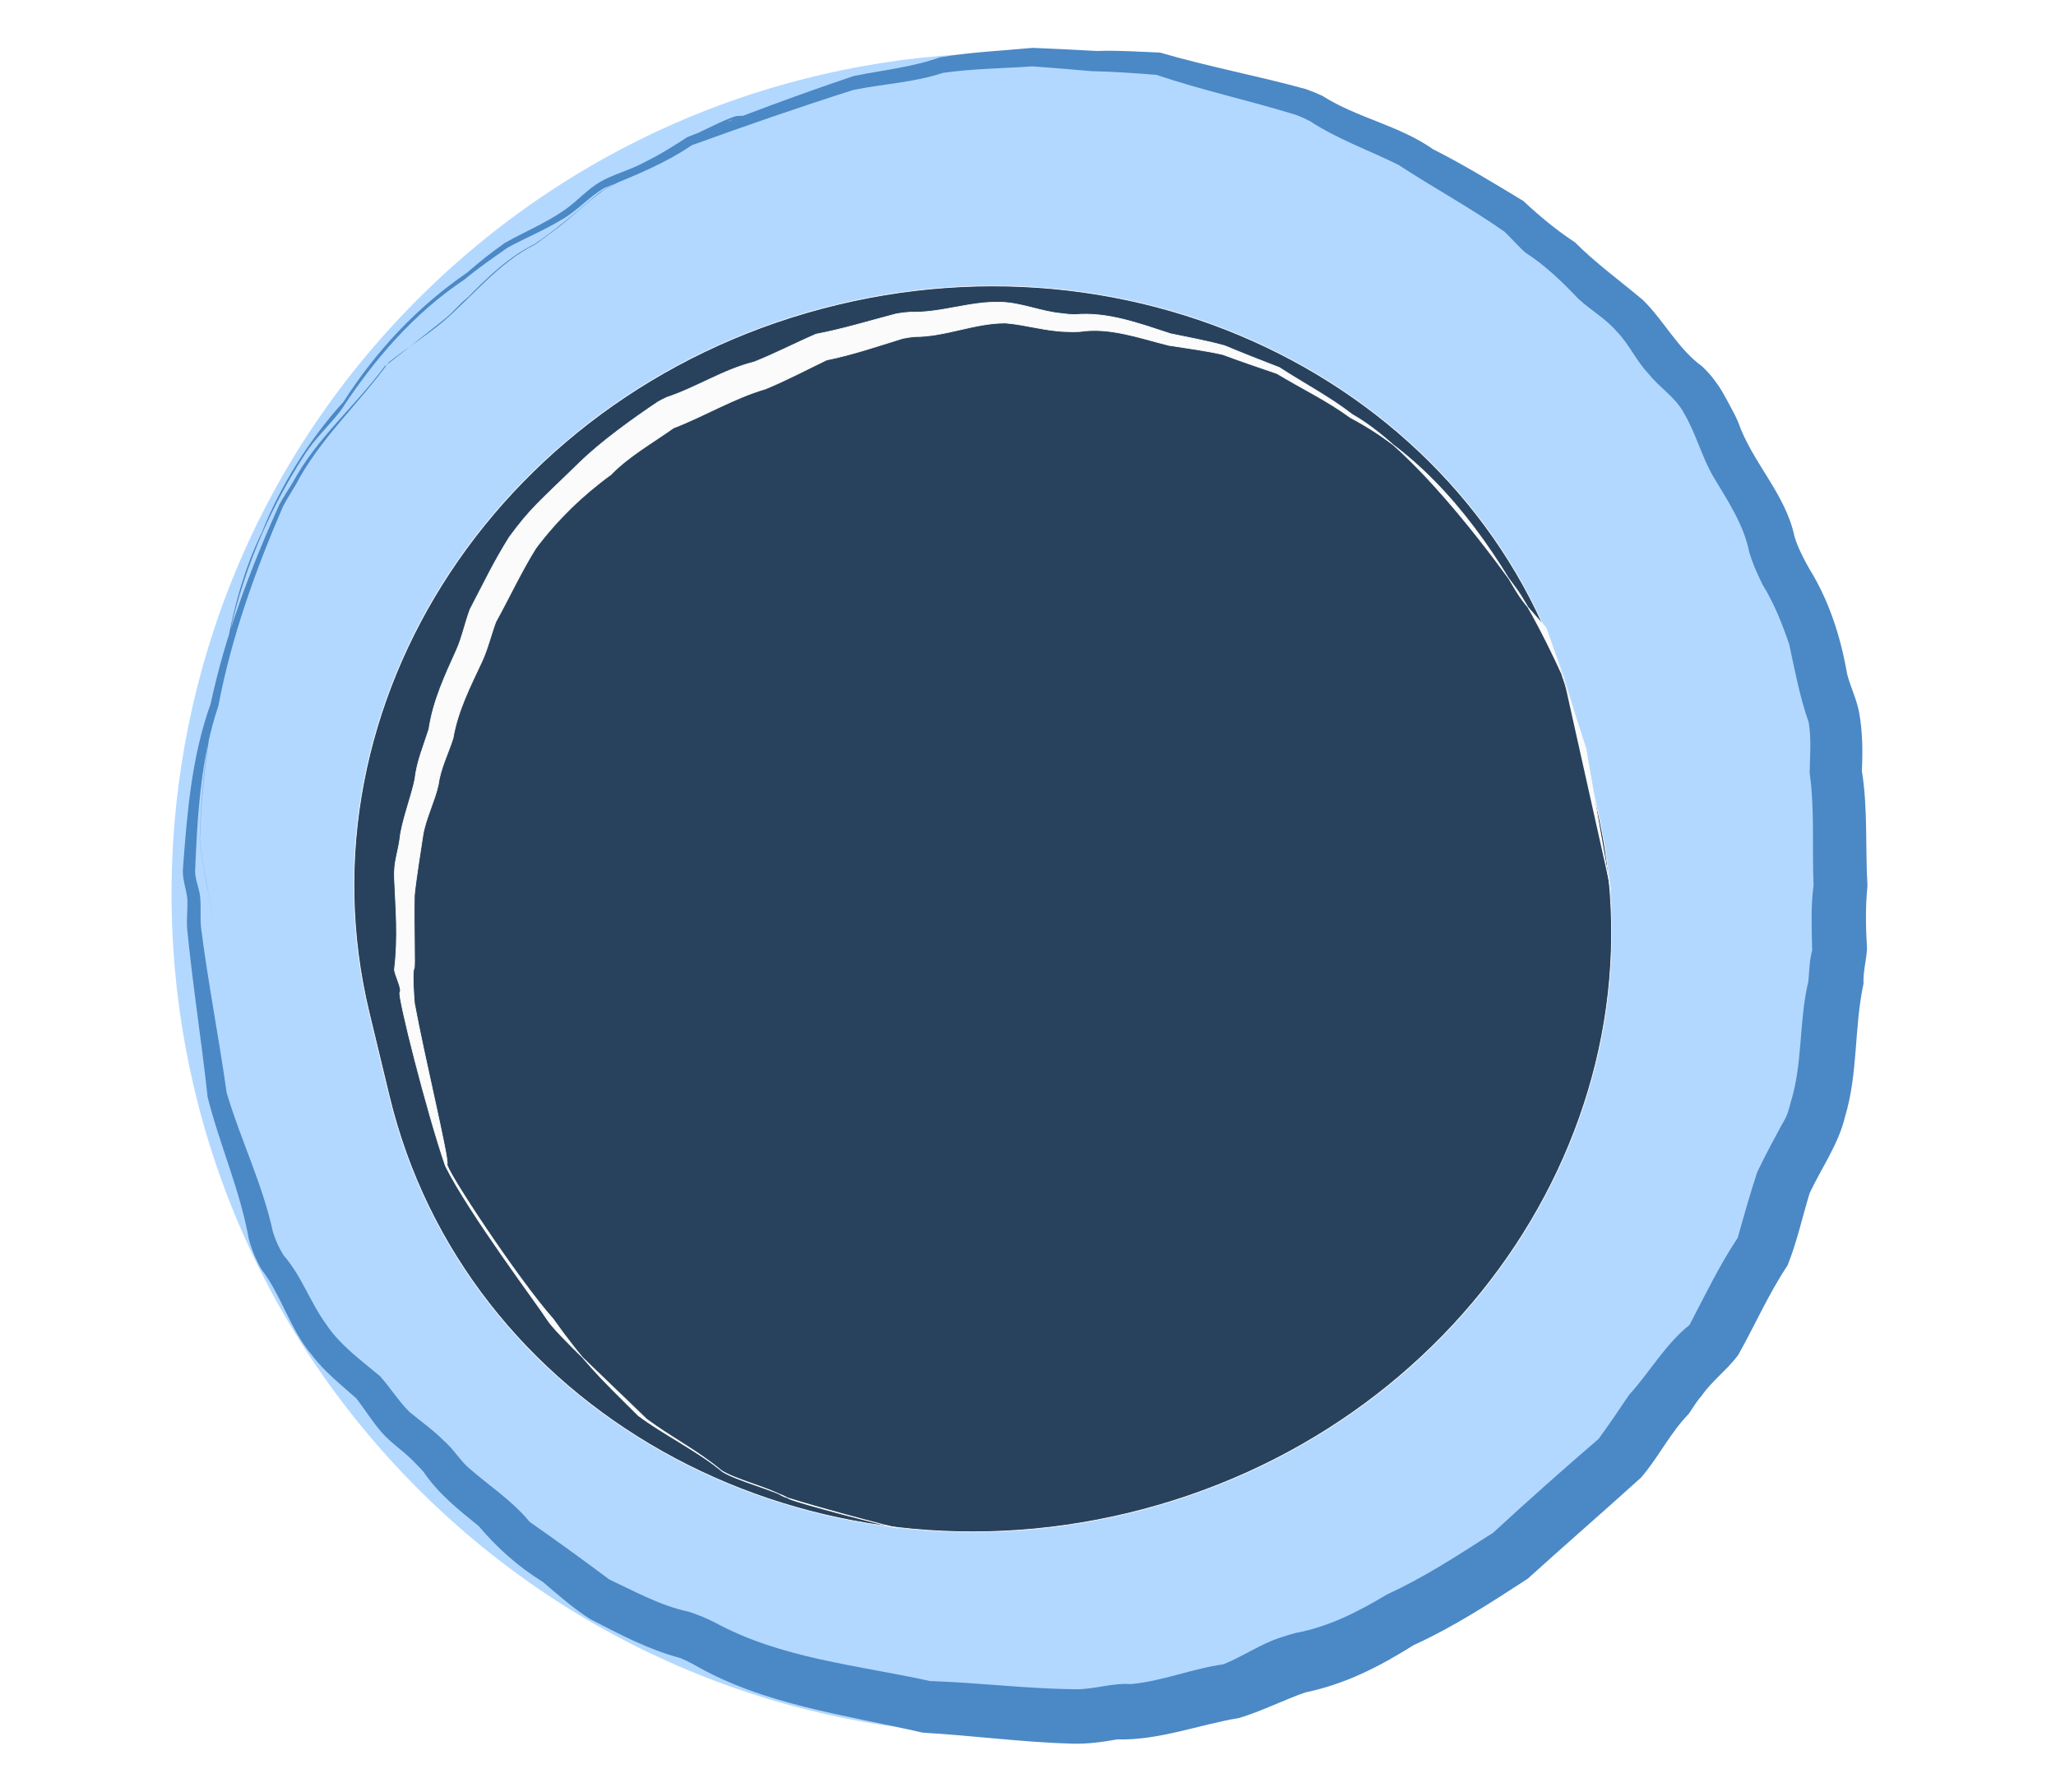
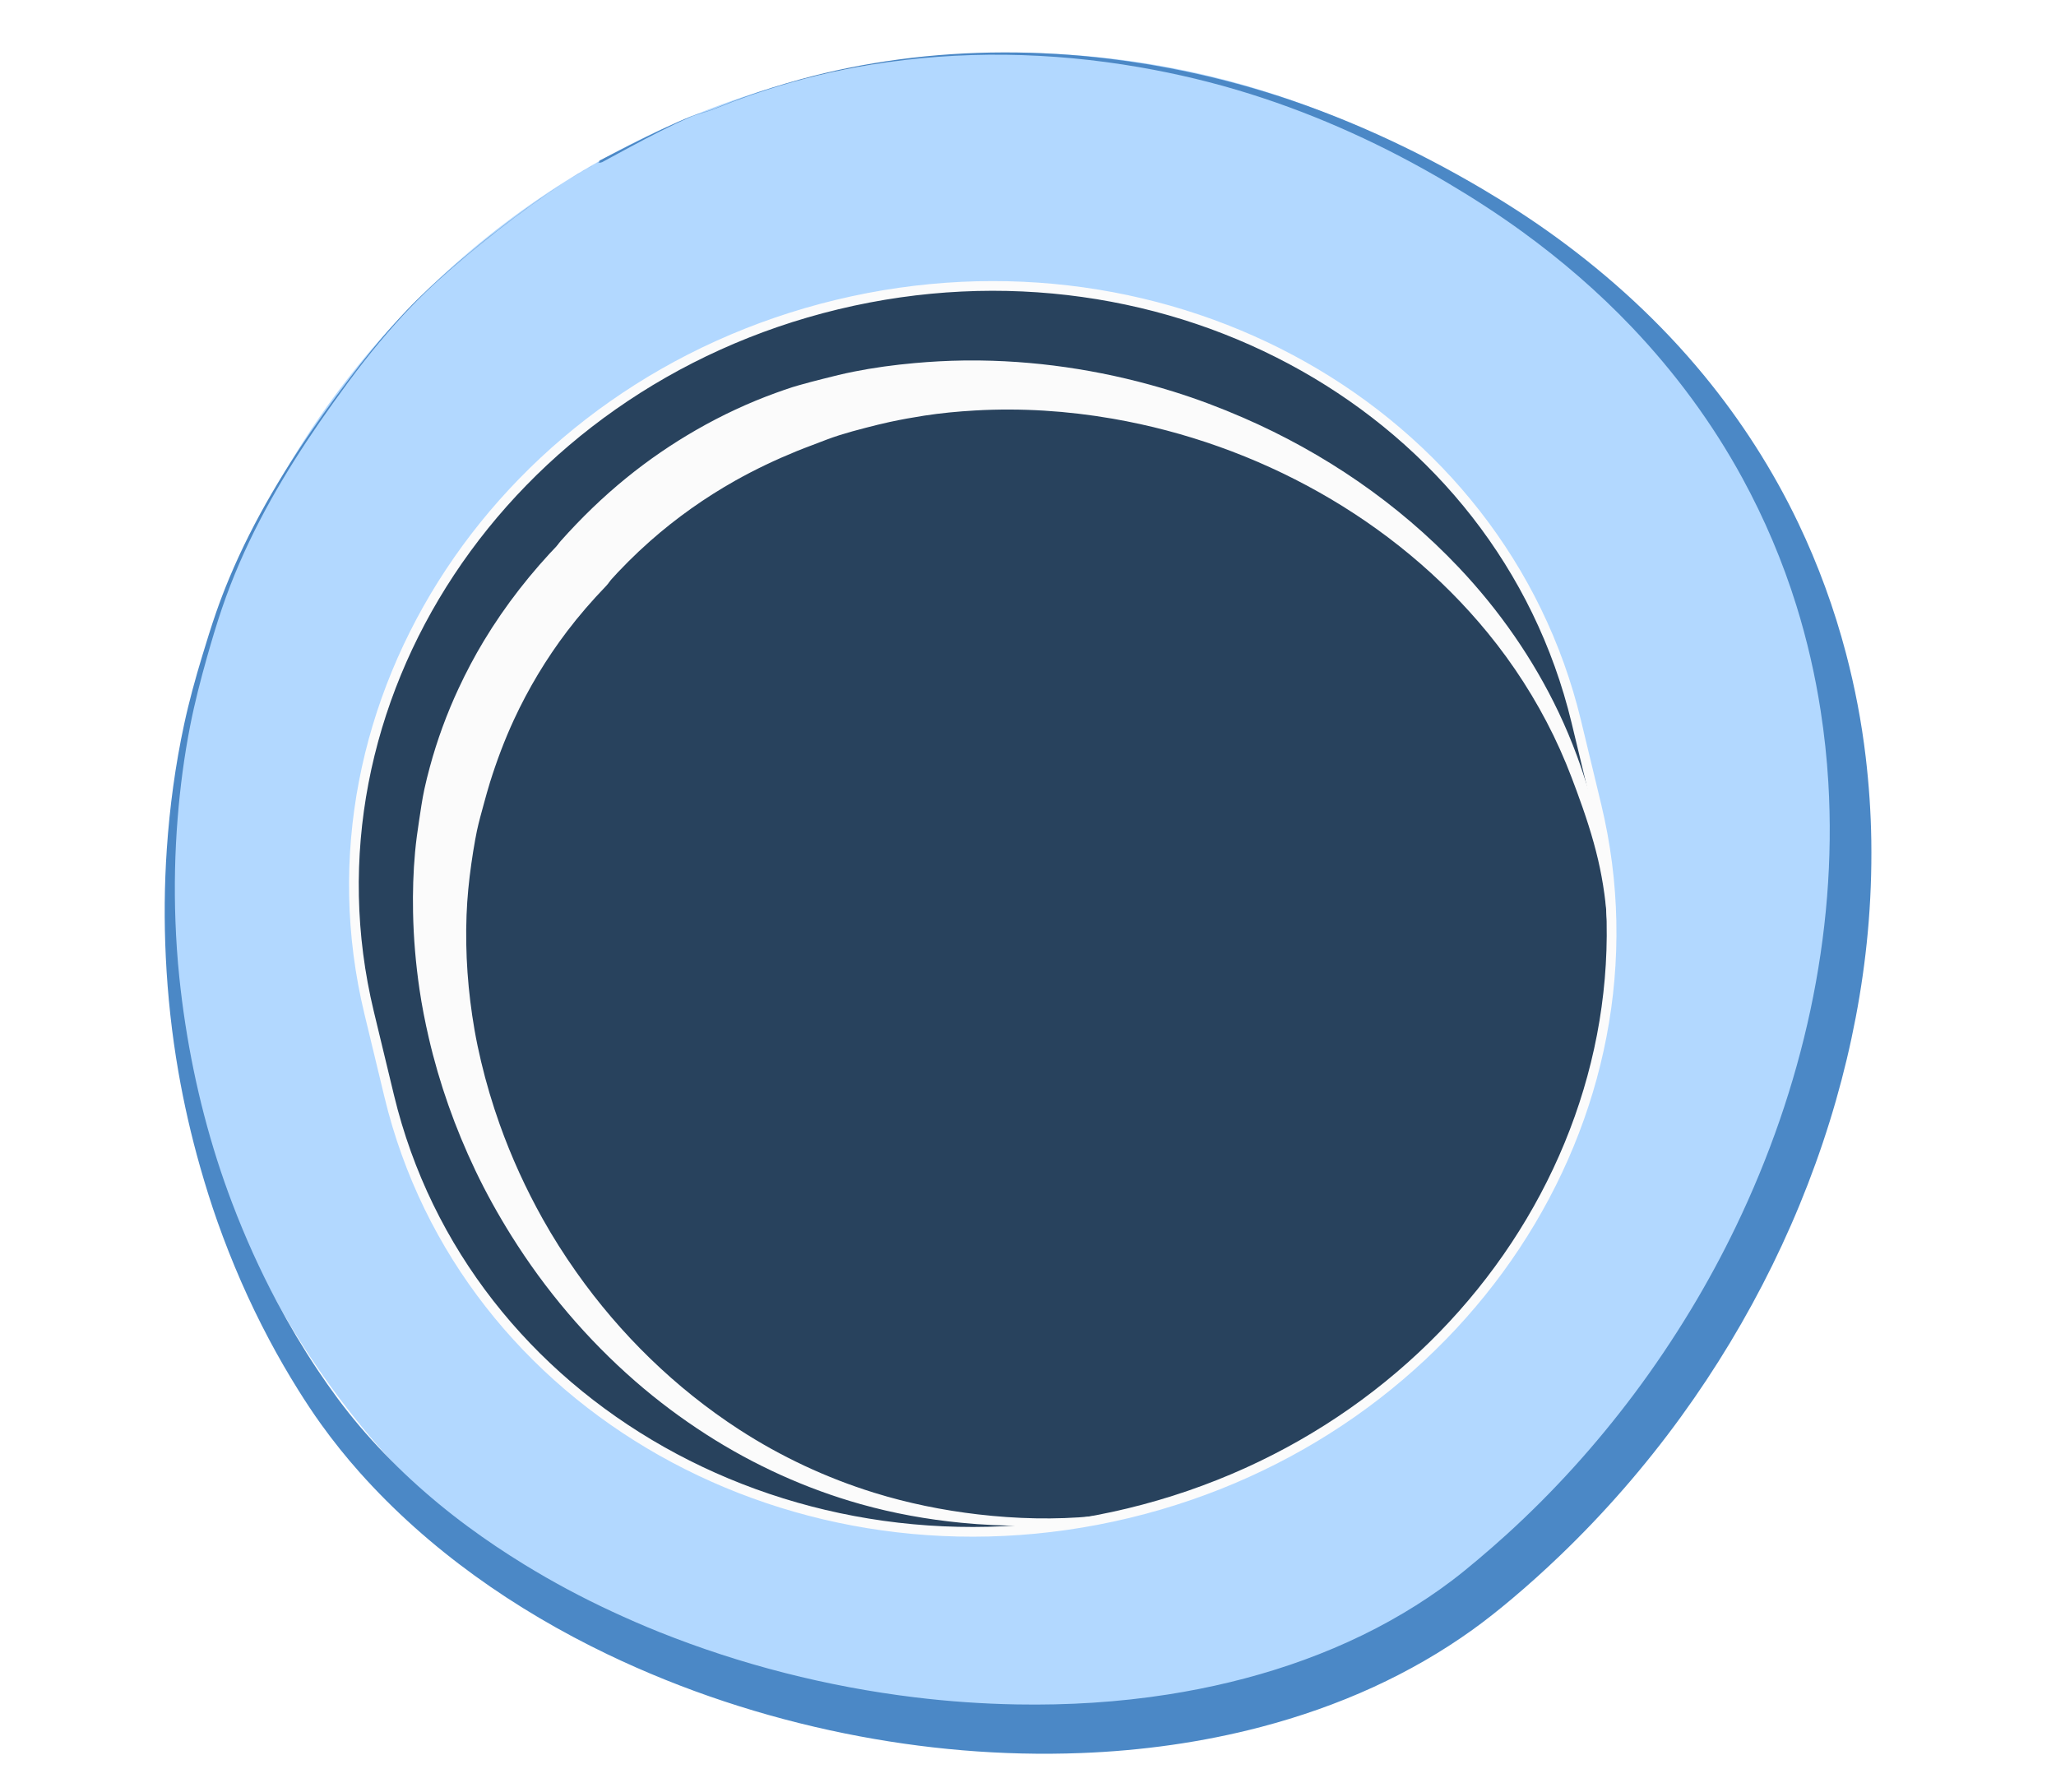
- <svg xmlns="http://www.w3.org/2000/svg" strokeLinecap="round" strokeLinejoin="round" clipRule="evenodd" viewBox="0 0 2747.33 2394.05">
-   <path fill="#b2d8ff" d="M565.842 392.317C1008.86-42.495 1720.52-35.803 2155.38 407.262c434.85 443.065 428.23 1154.728-14.79 1589.538-443.02 434.81-1154.678 428.12-1589.533-14.95-434.856-443.06-428.236-1154.722 14.785-1589.533z" />
-   <path fill="#4b88c6" d="M982.751 155.288c2.73-.721 19.129-.422 16.339-.994-.904.288-15.954 4.395-16.858 4.683-1.357.432-5.294 1.304-6.651 1.736-1.81.577-11.208 6.117-13.018 6.693-17.337 7.107-27.046 9.428-44.258 16.76-4.954 2.688-9.239 6.375-13.732 9.729-28.338 26.486-64.524 41.25-97.8 60.135-24.173 17.338-45.152 38.769-69.278 56.213-7.541 5.466-14.819 11.299-22.556 16.49-48.713 24.45-82.528 68.452-123.161 103.345-23.457 19.276-48.295 35.249-72.223 53.897-39.724 55.079-92.397 102.701-124.29 163.663-5.784 9.792-12.029 19.327-17.259 29.434-36.966 85.686-68.782 174.305-86.223 266.129-23.954 71.109-27.867 146.579-31.082 220.779.056 11.9 5.604 22.73 6.761 34.44 1.245 13.08.038 26.26.962 39.36 9.385 74.47 23.974 148.1 34.442 222.38 18.462 62.51 47.824 121.61 61.719 185.53a133.16 133.16 0 007.315 18.91 122.82 122.82 0 007.161 12.97c23.866 27.27 35.174 62.25 56.242 91.21 18.701 28.58 46.781 48.48 72.466 70.12 13.76 15.38 24.7 33.17 39.347 47.8 15.525 12.8 32.111 24.41 46.309 38.81 11.497 9.88 19.485 22.92 30.146 33.57 28.02 25.01 60.126 45.32 84.208 74.58 35.997 25.01 71.243 50.72 106.384 76.92 34.492 16.14 68.351 35.11 105.978 43.03a230.024 230.024 0 0117.821 6.5c5.815 2.38 11.521 5.03 17.139 7.84 88.229 48.27 190.699 56.98 287.539 78.34 64.97 2.14 129.59 10.42 194.64 10.98 24.83.31 48.8-8.69 73.69-6.89 42.26-3.81 81.87-20.57 123.69-26.41 26.18-10.37 49.5-27.13 76.46-35.82 6.73-2.37 13.6-4.3 20.48-6.15 43.59-8.03 83.88-28.52 121.55-51.3 49.9-22.82 95.91-52.98 141.93-82.5 46.3-42.53 93.25-84.39 140.93-125.35 14.19-19.28 27.57-39.28 41.03-59.13 27.66-30.28 48.15-67.44 80.53-93.23 20.63-39.3 39.91-79.55 64.48-116.52 8.21-29.33 16.48-58.65 25.99-87.6 11.84-24.77 24.99-49 38.25-73.08 3.01-6.51 4.82-13.49 6.61-20.41 16.3-52.68 10.72-108.5 23.57-161.76 1.28-13.8 1.31-27.72 5.05-41.21-.63-28.93-1.97-58.16 1.84-87.05-2.12-50.13 1.74-100.46-5.25-150.37.49-22.45 2.53-44.892-1.24-67.229-11.87-33.899-18.45-69.152-26.02-104.209-9.47-27.856-20.34-55.087-35.79-80.2-3.9-7.839-7.51-15.825-10.89-23.904a199.813 199.813 0 01-6.64-18.875c-7.54-37.479-29.06-69.3-48.28-101.413-15.68-27.126-23.13-57.909-39.21-84.844-11.16-21.097-32.48-33.751-47.02-52.201-16.48-17.119-25.86-39.531-42.51-56.499-14.72-17.268-34.82-28.529-51.37-43.8-21.66-22.777-44.25-44.71-70.8-61.767-9.96-8.727-18.4-19.012-28.09-28.015-45.54-32.085-94.89-58.596-141.33-89.141-39.53-19.614-81.49-34.316-118.6-58.61a187.44 187.44 0 00-18.3-8.192c-61.89-19.15-125.54-32.863-186.86-53.608-28.89-2.201-57.76-4.342-86.77-4.918-26.17-2.448-52.39-4.364-78.58-6.383-40.01 2.734-80.13 2.994-119.9 8.711-38.89 12.949-80.05 14.651-119.87 22.865-72.47 23.091-144.238 47.915-215.734 73.839-36.014 24.606-76.71 40.783-116.833 57.156-20.724 11.893-36.343 30.891-57.346 42.442-23.006 14.062-48.072 24.314-71.687 37.116-18.94 13.301-40.101 27.828-57.733 42.646-68.07 45.383-120.619 106.776-165.5 175.28-15.318 19.809-33.956 36.944-47.637 58.027-55.628 85.717-93.709 182.629-108.528 283.672-19.204 75.297-29.522 152.954-31.955 230.464 2.979 31.7 9.553 62.99 15.734 94.19 2.255 11.03 4.445 22.07 6.652 33.11l-1.079-5.35c-7.977-40.47-17.442-80.83-21.535-121.94 2.259-77.55 12.582-155.212 31.393-230.627 10.13-61.346 24.08-123.109 51.868-179.215 23.609-60.406 64.459-125.854 108.556-173.708 44.473-69.109 98.141-126.713 165.777-173.269 17.595-15.32 30.893-25.704 49.961-39.365 26.78-15.163 55.648-26.938 80.939-44.787 16.388-11.578 29.699-27.183 47.199-37.228 18.641-10.503 39.75-15.457 58.465-25.871 20.198-9.707 39.057-21.72 57.795-33.831 73.651-28.555 147.488-56.473 222.398-81.538 38.3-7.652 77.49-11.664 114.56-24.757 41.07-7.157 82.66-8.855 124.09-12.752 28.54 1.112 57.07 2.544 85.6 4.157 28.27-1.024 56.43.997 84.63 2.137 64.14 18.768 130.19 30.961 194.66 48.746a223.175 223.175 0 0122.3 9.072c46.43 29.593 102.6 39.47 147.66 71.215 41.39 20.926 81.06 45.229 120.75 69.188 21.69 20.271 44.22 39.051 69.09 55.348 28.24 28.317 60.61 51.553 91.03 77.267 28.29 27.876 46.24 64.731 78.93 88.542 3.26 3.092 6.4 6.313 9.4 9.661 4.51 5.075 8.54 10.549 12.38 16.138 8.12 11.963 14.26 25.105 21.25 37.728 1.78 3.535 3.47 7.116 5.04 10.751 18.84 54.248 63.38 95.845 75.36 153.206 2.18 6.934 4.78 13.74 7.96 20.277 3.64 7.709 7.52 15.305 11.79 22.68 26.57 42.653 42.02 91.436 50.59 140.835 4.47 17.135 12.54 33.174 15.9 50.631 4.72 25.975 5.04 52.319 3.76 78.559 8.16 50.86 4.47 102.4 7.47 153.58-2.87 28.1-2.31 56.4-.58 84.51-1.07 15.48-5.39 30.61-4.72 46.26-12.65 58.65-7.15 119.66-24.63 177.57-8.77 37-31.45 68.38-47.37 102.41-9.85 32.19-16.94 65.33-29.55 96.62-25.44 38-43.64 80.15-66.1 119.88-14.62 19.66-34.69 34.03-48.77 54.34-6.68 7.24-11.39 15.9-17.03 23.9-24.96 25.54-40.56 58.35-63.82 85.27-50.11 45.4-101.25 89.68-151.41 135.1-49.17 32.01-98.65 64.22-152.2 88.66-47.11 29.38-90.92 51.94-145.09 63.36-27.81 9.58-60.2 25.88-88.54 34.13-54.21 9.07-106.94 30.08-162.66 28.59-19.96 3.56-40.19 6.33-60.51 5.72-66.72-1.95-132.93-10.88-199.53-14.74-103.78-24.02-213.26-37.13-306.644-91.47a175.01 175.01 0 00-17.293-8.27c-42.585-11.29-81.523-31.93-120.444-52.09-22.693-14.47-42.926-32.35-63.351-49.73-32.555-20.02-60.984-45.47-85.552-74.54-26.868-21.67-54.275-43.49-73.705-72.46-3.326-3.96-7.039-7.57-10.67-11.24-13.741-15.07-31.467-25.81-44.896-41.14-12.532-14.23-22.478-30.44-33.957-45.46-20.627-18.54-42.968-35.8-59.682-58.26-29.429-34.41-40.305-79.55-67.874-115.15-3.046-5.36-5.824-10.88-8.263-16.55-3.309-7.66-6.005-15.57-8.166-23.63-11.609-64.96-39.013-125.63-54.982-189.41-8.155-75.63-20.227-150.78-27.477-226.55-.628-12.94 1.05-25.91.317-38.85-1.601-13.81-7.257-27.11-5.658-41.29 5.473-73.68 11.581-148.5 36.866-218.695 19.66-91.869 53.126-180.384 91.642-265.931 5.441-10.137 11.906-19.677 17.888-29.497 32.881-60.744 82.358-100.644 122.936-155.453 21.205-16.21 58.607-46.242 79.611-62.752 14.992-12.269 16.793-17.327 31.763-29.653 26.714-27.188 54.691-54.032 89.188-71.144 25.806-17.432 49.594-37.543 73.26-57.723 6.085-5.097 12.008-10.448 18.792-14.631 33.31-18.823 69.529-33.507 97.919-59.936 4.5-3.361 8.821-7.006 13.752-9.745 21.843-8.811 42.199-21.014 64.531-28.722" />
-   <g stroke="#fbfbfb" strokeLinecap="square" strokeLinejoin="bevel" strokeWidth="12.984">
-     <path fill="#28425d" d="M1507.84 2022.01h0c-445.44 107.36-887.654-142.09-987.702-557.17l-26.962-111.86C393.128 937.901 673.129 514.373 1118.58 407.006h0c445.44-107.367 887.65 142.083 987.7 557.164l26.96 111.86c100.05 415.08-179.95 838.61-625.4 945.98z" />
-     <path fill="#fbfbfb" d="M2152.46 1188.82c-.54 2-33.28-188.39-33.28-188.39s-52.29-163.441-54.01-162.332c-13.45-15.484-28.11-30.125-38.81-47.78-54.48-93.163-125.4-181.561-221.79-232.242-31.02-22.802-65.57-39.219-98.21-58.952-24.17-8.217-48.35-16.51-72.32-25.392-23.91-5.437-48.07-8.431-72.12-12.262-39.3-9.768-79.01-24.593-118.95-18.477-5.91.358-11.86.375-17.83.048-27.36-.559-54.24-9.194-81.4-11.444-41.78-.132-79.82 18.236-121.69 18.191-5.32.48-10.6 1.253-15.78 2.371-33.63 10.361-66.93 21.795-101.66 28.831-27.11 13.05-53.74 27.127-81.64 38.656-43.17 12.649-81.455 36.249-123.12 52.242-28.363 20.213-59.179 37.28-83.671 62.414-37.995 27.505-71.806 60.543-100.131 98.154-19.708 31.584-35.48 65.808-53.524 98.486-6.518 17.444-10.725 35.904-18.51 52.816-15.526 33.164-32.299 65.697-38.691 102.89-6.689 20.772-16.791 40.232-19.763 62.412-4.8 21.71-17.076 45.41-20.52 67.38-2.751 17.82-9.739 62.01-11.36 80.14-.937 44.71 1.305 96.06-.415 97.79-2.722 2.73-.16 40.08.519 46.31 13.28 72.39 46.547 208.88 43.652 214.98-2.895 6.1 94.777 154.1 141.58 206.69 42.528 59.66 62.29 77.97 113.889 129.21 33.586 25.22 80.377 47.94 112.592 74.97 18.949 11.86 69.433 24.7 88.703 36 9.72 5.38 135.38 38.01 145.86 39.43-10.48-1.4-144.58-37.65-154.32-43.01-19.3-11.27-62.353-21.76-81.339-33.57-32.298-26.96-66.641-44.06-100.414-69.03-52.181-50.83-120.647-113.73-132.803-133.06-12.155-19.33-104.382-141.68-136.019-205.42-24.781-71.74-64.132-227.77-60.754-231.87 3.378-4.09-7.274-23.9-7.286-30.67 5.2-43.79 1.836-78.77-.029-122.45-.708-21.38 4.208-31.18 7.229-51.77 2.108-22.51 15.676-57.57 20.085-79.75 2.496-23.64 11.819-44.928 18.735-67.024 5.682-38.35 21.856-72.377 37.276-106.668 7.496-17.196 11.128-35.991 17.789-53.519 18.525-35.353 31.332-62.796 52.472-96.497 28.709-38.785 37.207-44.544 94.088-99.763 27.863-27.442 72.291-59.336 104.669-80.944a141.249 141.249 0 0111.733-5.957c39.944-13.294 75.204-36.989 116.438-47.208 28.23-11.208 55.09-25.249 82.92-37.234 36.37-6.939 71.54-17.791 107.16-27.138 6.11-1.066 12.29-1.839 18.53-2.222 41.02 1.217 79.14-14.42 120.09-13.326 28.08.422 55.03 12.888 83.1 15.184 5.51.821 11.05 1.315 16.57 1.479 43.61-4.129 86.2 11.82 128.21 25.469 24.16 5.061 48.47 9.389 72.41 16.056 24.15 10.132 48.55 19.646 72.94 29.106 32.36 21.091 66.73 38.931 97.52 62.762 93.4 52.56 210.8 222.546 216.99 229.943 7.31 8.74 32.45 49.883 65.27 122" />
+ <svg xmlns="http://www.w3.org/2000/svg" height="100%" stroke-miterlimit="10" style="fill-rule:nonzero;clip-rule:evenodd;stroke-linecap:round;stroke-linejoin:round;" version="1.1" viewBox="0 0 2747.33 2394.05" width="100%">
+   <defs />
+   <g id="Layer-Cyto" layerName="Layer Cyto">
+     <path d="M565.842 392.317L565.842 392.317C1008.86-42.495 1720.52-35.804 2155.38 407.262L2155.38 407.262C2590.23 850.327 2583.61 1561.99 2140.59 1996.8L2140.59 1996.8C1697.57 2431.61 985.912 2424.92 551.057 1981.85L551.057 1981.85C116.201 1538.79 122.821 827.128 565.842 392.317Z" fill="#b2d8ff" fill-rule="nonzero" opacity="1" stroke="none" />
+   </g>
+   <g id="Layer-Membrane" layerName="Layer Membrane">
+     <g opacity="1" layerName="Curve 2">
+       <path d="M1341.56 70.031C1294.56 70.116 1247.56 73.184 1200.94 79.438C1156.51 85.395 1112.4 94.138 1069.19 106.062C1043.45 113.163 1017.99 121.156 992.906 130.312C984.35 133.436 975.837 136.692 967.375 140.062C963.139 141.75 958.958 143.542 954.719 145.219C944.577 149.23 933.824 151.472 923.656 155.406C917.267 157.878 910.98 160.724 904.719 163.5C890.829 169.659 877.141 176.217 863.5 182.906C848.324 190.348 833.283 198.055 818.25 205.781C814.244 207.84 810.225 209.911 806.219 211.969C805.434 212.372 804.66 212.785 803.875 213.188C803.483 213.389 802.962 213.436 802.688 213.781C801.895 214.779 802.708 213.771 801.531 214.375C800.874 214.722 800.64 215.429 800.719 216.125C800.116 216.651 799.675 217.381 799.031 217.875C798.503 218.28 797.819 218.462 797.219 218.75C797.819 218.461 798.38 218.045 799.031 217.906C800.385 217.617 800.781 217.094 800.781 217.094C800.781 217.094 800.801 216.909 800.844 216.812C801.318 217.607 802.328 217.937 803.156 217.5C801.964 217.299 801.624 217.452 801.969 217.281C802.684 216.927 803.548 217.074 804.312 216.844C804.735 216.716 805.112 216.429 805.5 216.219C805.888 216.008 806.269 215.804 806.656 215.594C807.437 215.17 808.22 214.736 809 214.312C811.368 213.026 813.726 211.755 816.094 210.469C824.627 205.832 833.16 201.184 841.719 196.594C868.294 182.342 895.09 168.301 922.75 156.25C927.014 154.392 931.463 153.038 935.906 151.688C942.249 149.76 948.665 147.982 954.844 145.562C963.331 142.238 971.753 138.754 980.281 135.531C995.163 129.907 1010.2 124.674 1025.34 119.812C1070.68 105.263 1117.11 94.209 1164.09 86.5C1282.67 67.043 1404.48 69.31 1522.75 89.844C1572.79 98.531 1622.27 110.351 1670.72 125.594C1762.66 154.521 1850.78 194.904 1933.69 243.969C1968.18 264.38 2001.89 286.159 2034.31 309.719C2086.69 347.775 2135.88 390.211 2180.53 437.125C2238.13 497.651 2288.2 565.395 2328.22 638.781C2357.82 693.073 2382.11 750.287 2400.47 809.344C2414.69 855.11 2425.44 901.925 2432.78 949.281C2437.73 981.199 2441.2 1013.35 2443.12 1045.59C2455.3 1249.77 2408.13 1455.05 2319.72 1638.69C2301.36 1676.81 2281.22 1714.08 2259.31 1750.28C2235.83 1789.07 2210.53 1826.7 2183.34 1863C2132.7 1930.61 2075.81 1993.6 2013.28 2050.41C2000.75 2061.79 1988 2072.93 1975.06 2083.84C1963.58 2093.54 1951.95 2103.08 1939.97 2112.16C1919.39 2127.73 1897.87 2142.08 1875.69 2155.28C1779.66 2212.41 1671.12 2246.91 1561.09 2264.19C1494.31 2274.68 1426.53 2278.76 1358.97 2277.56C1313.14 2276.75 1267.4 2273.56 1221.91 2268C1105.1 2253.72 990.042 2224.51 880.781 2180.75C859.408 2172.19 838.32 2162.94 817.438 2153.25C777.408 2134.67 738.429 2113.83 700.812 2090.75C674.855 2074.83 649.557 2057.88 625.062 2039.78C572.149 2000.69 523.254 1955.96 480.625 1905.81C460.228 1881.82 441.616 1856.45 424.156 1830.25C404.556 1800.84 386.475 1770.43 369.844 1739.25C347.258 1696.9 327.52 1653.07 310.469 1608.22C303.185 1589.06 296.372 1569.69 290.156 1550.16C264.898 1470.78 248.216 1388.83 239.625 1306C237.035 1281.03 235.363 1255.96 234.438 1230.88C232.751 1185.18 233.714 1139.42 237.344 1093.84C240.665 1052.14 246.13 1010.53 254.188 969.469C260.211 938.778 268.044 908.458 276.562 878.375C282.843 856.197 289.375 834.061 296.844 812.25C303.849 791.794 311.681 771.618 320.281 751.781C353.14 675.984 397.108 605.597 445.062 538.531C458.362 519.932 471.895 501.46 485.969 483.438C499.814 465.707 514.242 448.441 529.219 431.656C541.763 417.597 554.703 403.943 568.281 390.875C592.109 367.943 617.295 346.391 642.969 325.562C672.098 301.93 702.02 279.247 732.938 258C739.621 253.407 746.382 248.892 753.188 244.469C741.478 252.028 729.909 259.805 718.531 267.844C684.171 292.122 650.869 317.966 618.688 345.062C603.528 357.826 588.643 370.914 574.156 384.438C563.743 394.159 553.505 404.082 543.719 414.438C527.222 431.893 511.342 449.949 496.125 468.531C485.725 481.232 475.687 494.193 465.781 507.281C454.581 522.081 443.564 537.018 432.781 552.125C383.546 621.11 339.16 693.952 306.438 772.312C300.13 787.417 294.253 802.696 288.875 818.156C282.168 837.44 276.136 856.993 270.219 876.531C261.096 906.654 252.684 937.033 246.062 967.812C234.266 1022.64 226.719 1078.4 222.906 1134.34C219.62 1182.57 219.224 1230.91 221.562 1279.19C224.046 1330.47 229.581 1381.6 238.375 1432.19C245.839 1475.13 255.562 1517.64 267.5 1559.56C274.474 1584.05 282.075 1608.37 290.562 1632.38C309.701 1686.51 332.699 1739.25 359.625 1789.97C371.913 1813.12 385.031 1835.82 398.938 1858.03C408.583 1873.44 418.608 1888.61 429.219 1903.38C445.203 1925.61 462.352 1947.01 480.562 1967.47C572.311 2070.52 687.962 2151.14 811.969 2210.66C912.754 2259.03 1019.75 2294.2 1129.28 2316.38C1232.84 2337.35 1338.85 2346.6 1444.47 2342.53C1525.53 2339.41 1606.47 2328.28 1684.97 2307.66C1736.43 2294.13 1786.84 2276.57 1835.22 2254.38C1881.5 2233.14 1925.89 2207.74 1967.28 2178.06C1985.65 2164.89 2003.27 2150.79 2020.56 2136.25C2042.55 2117.76 2063.89 2098.48 2084.62 2078.59C2144.03 2021.62 2198.33 1959.27 2246.62 1892.62C2338.97 1765.21 2409.93 1622.02 2453.25 1470.66C2474.22 1397.38 2488.74 1322.19 2495.78 1246.28C2499.57 1205.37 2501.12 1164.24 2500.53 1123.16C2499.99 1085.73 2497.4 1048.36 2493 1011.19C2487.5 964.662 2478.65 918.53 2466.75 873.219C2451.01 813.28 2429.64 754.826 2402.94 698.906C2369.12 628.099 2326.36 561.622 2276.5 501.062C2219.13 431.389 2152.19 369.858 2079.22 316.844C2047.85 294.057 2015.31 272.886 1981.94 253.156C1890.12 198.869 1792.57 154.036 1690.53 122.688C1622.61 101.82 1552.78 87.112 1482.25 78.531C1435.57 72.852 1388.57 69.947 1341.56 70.031ZM753.188 244.469C755.734 242.825 758.308 241.236 760.875 239.625C758.313 241.242 755.728 242.818 753.188 244.469ZM760.875 239.625C766.428 236.121 772.013 232.676 777.688 229.375C775.783 230.48 773.826 231.494 771.938 232.625C768.192 234.868 764.573 237.304 760.875 239.625ZM777.688 229.375C779.814 228.141 781.944 226.911 784.094 225.719C782.726 226.482 781.327 227.189 779.969 227.969C779.194 228.414 778.46 228.926 777.688 229.375ZM784.094 225.719C787.158 224.008 790.218 222.282 793.344 220.688C792.064 221.338 790.769 221.985 789.5 222.656C787.67 223.625 785.905 224.714 784.094 225.719Z" fill="#4b88c6" stroke="none" />
+     </g>
+   </g>
+   <g id="Layer-Nucleus" layerName="Layer Nucleus">
+     <g opacity="1" layerName="(curve)">
+       <path d="M1507.84 2022.01L1507.84 2022.01C1062.4 2129.37 620.186 1879.92 520.138 1464.84L493.176 1352.98C393.128 937.901 673.129 514.373 1118.58 407.006L1118.58 407.006C1564.02 299.639 2006.23 549.089 2106.28 964.17L2133.24 1076.03C2233.29 1491.11 1953.29 1914.64 1507.84 2022.01Z" fill="#28425d" fill-rule="nonzero" opacity="1" stroke="#fbfbfb" stroke-linecap="square" stroke-linejoin="bevel" stroke-width="12.984" />
+     </g>
+   </g>
+   <g id="Layer-White" layerName="Layer White">
+     <g opacity="1" layerName="Curve 6">
+       <path d="M1287.84 481.719C1265.95 482.021 1244.1 483.205 1222.28 485.156C1194.91 487.605 1167.55 491.281 1140.59 496.656C1127.05 499.356 1113.65 502.67 1100.28 506.094C1089.3 508.907 1078.33 511.646 1067.44 514.812C1064.63 515.629 1061.78 516.418 1059 517.312C1051.7 519.658 1044.46 522.21 1037.25 524.812C1000.37 538.119 964.685 554.796 930.688 574.312C897.844 593.167 866.52 614.621 837.125 638.5C805.485 664.203 776.194 692.597 749.125 723.062C733.585 740.493 735.101 767.241 752.531 782.781C769.962 798.322 796.678 796.774 812.219 779.344C829.965 759.508 848.763 740.652 868.719 723.031C903.667 692.172 941.929 665.067 982.562 642.219C1009.11 627.291 1036.65 614.25 1064.84 602.75C1071.82 599.907 1078.87 597.261 1085.91 594.594C1097.79 590.089 1109.61 585.306 1121.75 581.5C1133.31 577.874 1145.02 574.676 1156.75 571.656C1167.48 568.895 1178.2 566.17 1189.03 563.844C1204.2 560.587 1219.48 557.806 1234.81 555.438C1257.36 551.954 1280.13 549.798 1302.91 548.5C1364.42 544.994 1426.22 548.958 1486.91 559.5C1679.86 593.02 1863.14 693.287 1987.81 845.438C2022.36 887.601 2052.04 933.855 2075.88 982.875C2081.92 995.302 2087.57 1007.95 2092.84 1020.72C2097.83 1032.8 2102.41 1045.02 2106.94 1057.28C2118.03 1087.32 2128.19 1117.79 2135.47 1149C2142.47 1179.06 2146.64 1209.7 2148.03 1240.53C2150.32 1291.31 2145.53 1342.13 2138.5 1392.38C2147.6 1343.46 2154.53 1293.93 2154.88 1244.09C2155.08 1213.7 2152.66 1183.33 2147.47 1153.38C2141.63 1119.65 2132.42 1086.62 2122.06 1054.03C2117.42 1039.44 2112.66 1024.87 2107.38 1010.5C2100.04 990.564 2091.81 970.967 2082.69 951.781C2048.88 880.666 2003.25 815.208 1949.12 758.062C1868.16 672.578 1769.21 605.066 1661.34 558.188C1630.77 544.901 1599.53 533.087 1567.69 523.188C1484.24 497.238 1397.18 482.817 1309.75 481.719C1302.45 481.627 1295.14 481.618 1287.84 481.719Z" fill="#fbfbfb" stroke="none" />
+     </g>
+     <g opacity="1" layerName="Curve 4">
+       <path d="M778.469 711.656C767.649 711.837 756.899 716.139 748.781 724.531C709.856 764.641 675.314 808.642 646.438 856.531C634.132 876.939 622.983 898.064 612.906 919.656C597.039 953.658 584.05 989.052 574.281 1025.28C571.661 1035 569.171 1044.78 567.062 1054.62C564.06 1068.64 562.113 1082.84 559.938 1097C557.827 1110.74 555.932 1124.53 554.656 1138.38C552.189 1165.15 551.431 1192.12 551.938 1219C552.59 1253.62 555.56 1288.12 560.594 1322.38C563.764 1343.95 567.991 1365.35 572.906 1386.59C587.073 1447.82 608.148 1507.26 635.188 1563.97C649.465 1593.91 665.641 1622.97 683.219 1651.09C728.565 1723.65 784.385 1789.5 848.906 1845.72C878.758 1871.73 910.597 1895.51 943.906 1916.91C1007.5 1957.76 1077.13 1989.4 1149.91 2009.88C1193.85 2022.24 1238.95 2030.37 1284.38 2034.81C1340.46 2040.3 1397.3 2040.34 1453.25 2033.28C1502.06 2027.13 1550.18 2015.38 1595.12 1995.12C1585.21 1999.07 1575.19 2002.7 1565 2005.88C1531.24 2016.39 1496.23 2022.68 1461.06 2026.03C1409.83 2030.92 1358.05 2029.56 1306.97 2023.62C1259.86 2018.15 1213.12 2008.66 1167.81 1994.59C1104.37 1974.9 1043.55 1946.47 987.812 1910.31C902.492 1854.97 828.833 1783.03 770.219 1700C753.996 1677.02 738.853 1653.21 725.125 1628.66C702.576 1588.32 683.305 1546.15 667.781 1502.62C657.941 1475.03 649.614 1446.94 642.844 1418.44C639.523 1404.46 636.553 1390.38 634.094 1376.22C625.288 1325.53 621.49 1274.05 623.438 1222.62C624.306 1199.69 626.582 1176.78 629.844 1154.06C631.377 1143.39 633.007 1132.73 634.969 1122.12C635.724 1118.04 636.457 1113.93 637.344 1109.88C639.991 1097.76 643.309 1085.85 646.594 1073.91C649.217 1064.37 651.793 1054.82 654.75 1045.38C663.658 1016.92 674.129 988.976 686.656 961.906C706.002 920.104 729.848 880.388 757.688 843.688C773.741 822.524 791.163 802.465 809.594 783.344C825.829 766.558 825.379 739.797 808.594 723.562C800.201 715.445 789.288 711.476 778.469 711.656Z" fill="#fbfbfb" stroke="none" />
+     </g>
  </g>
</svg>
